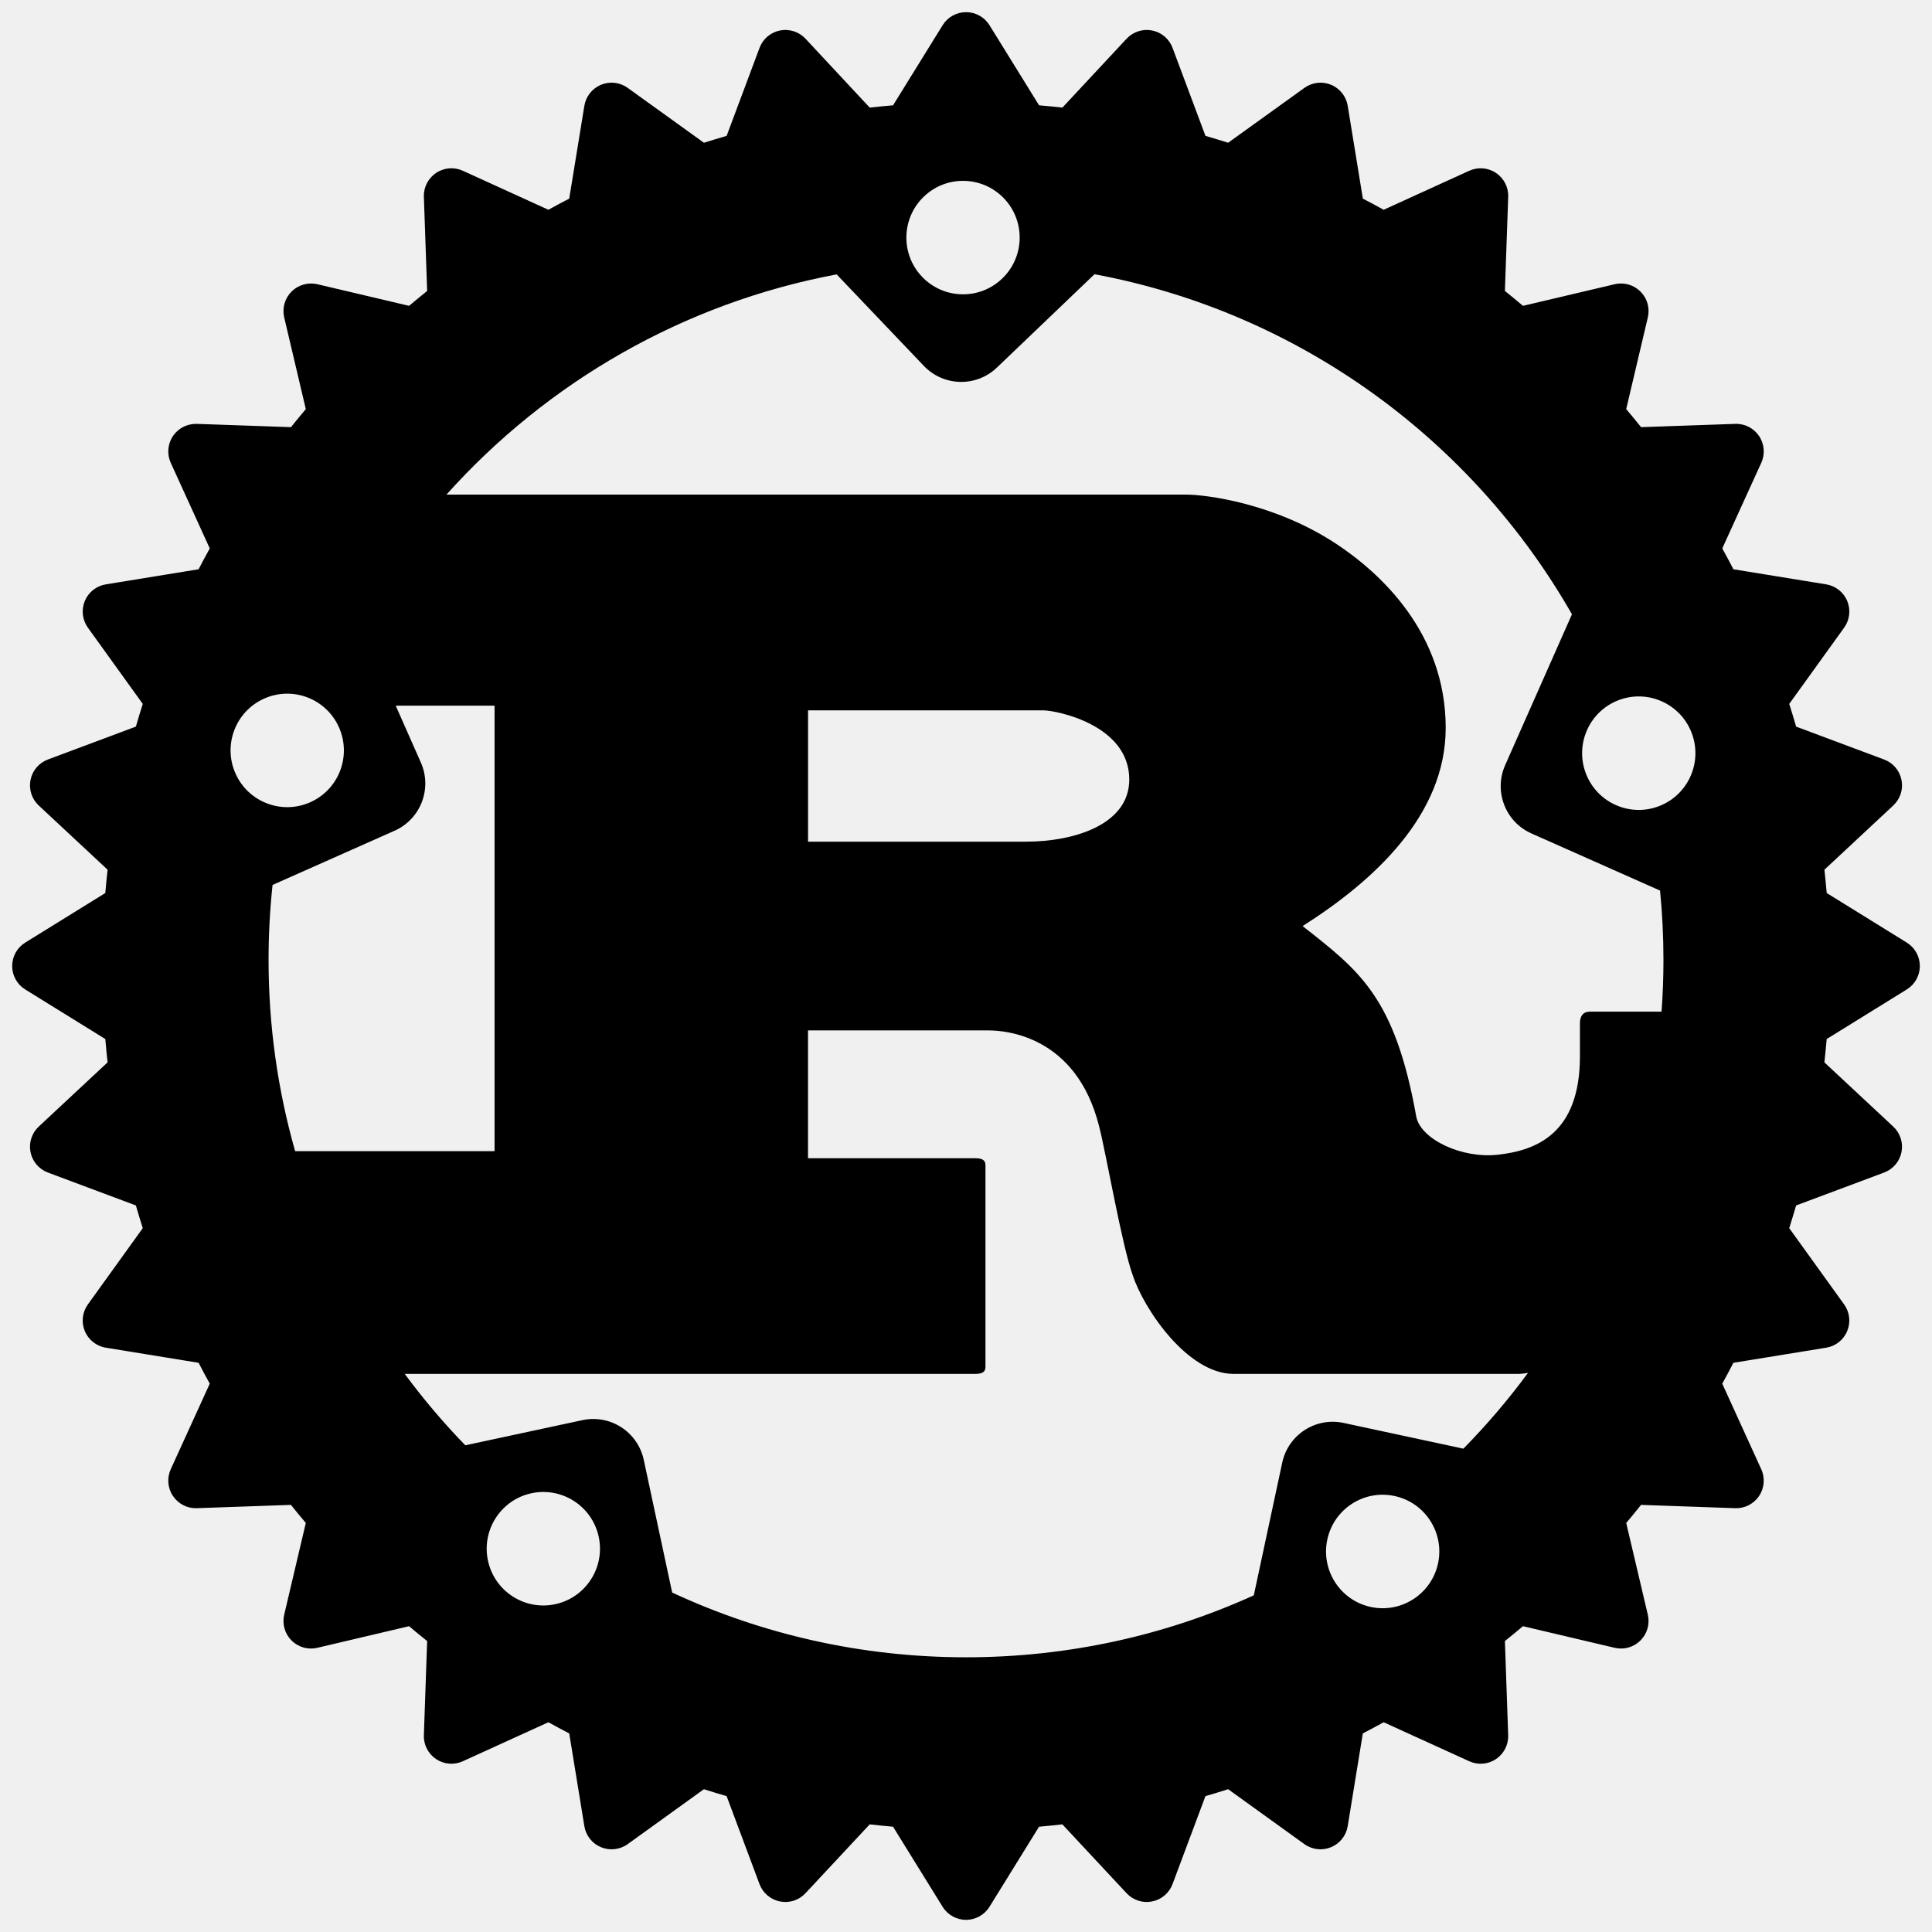
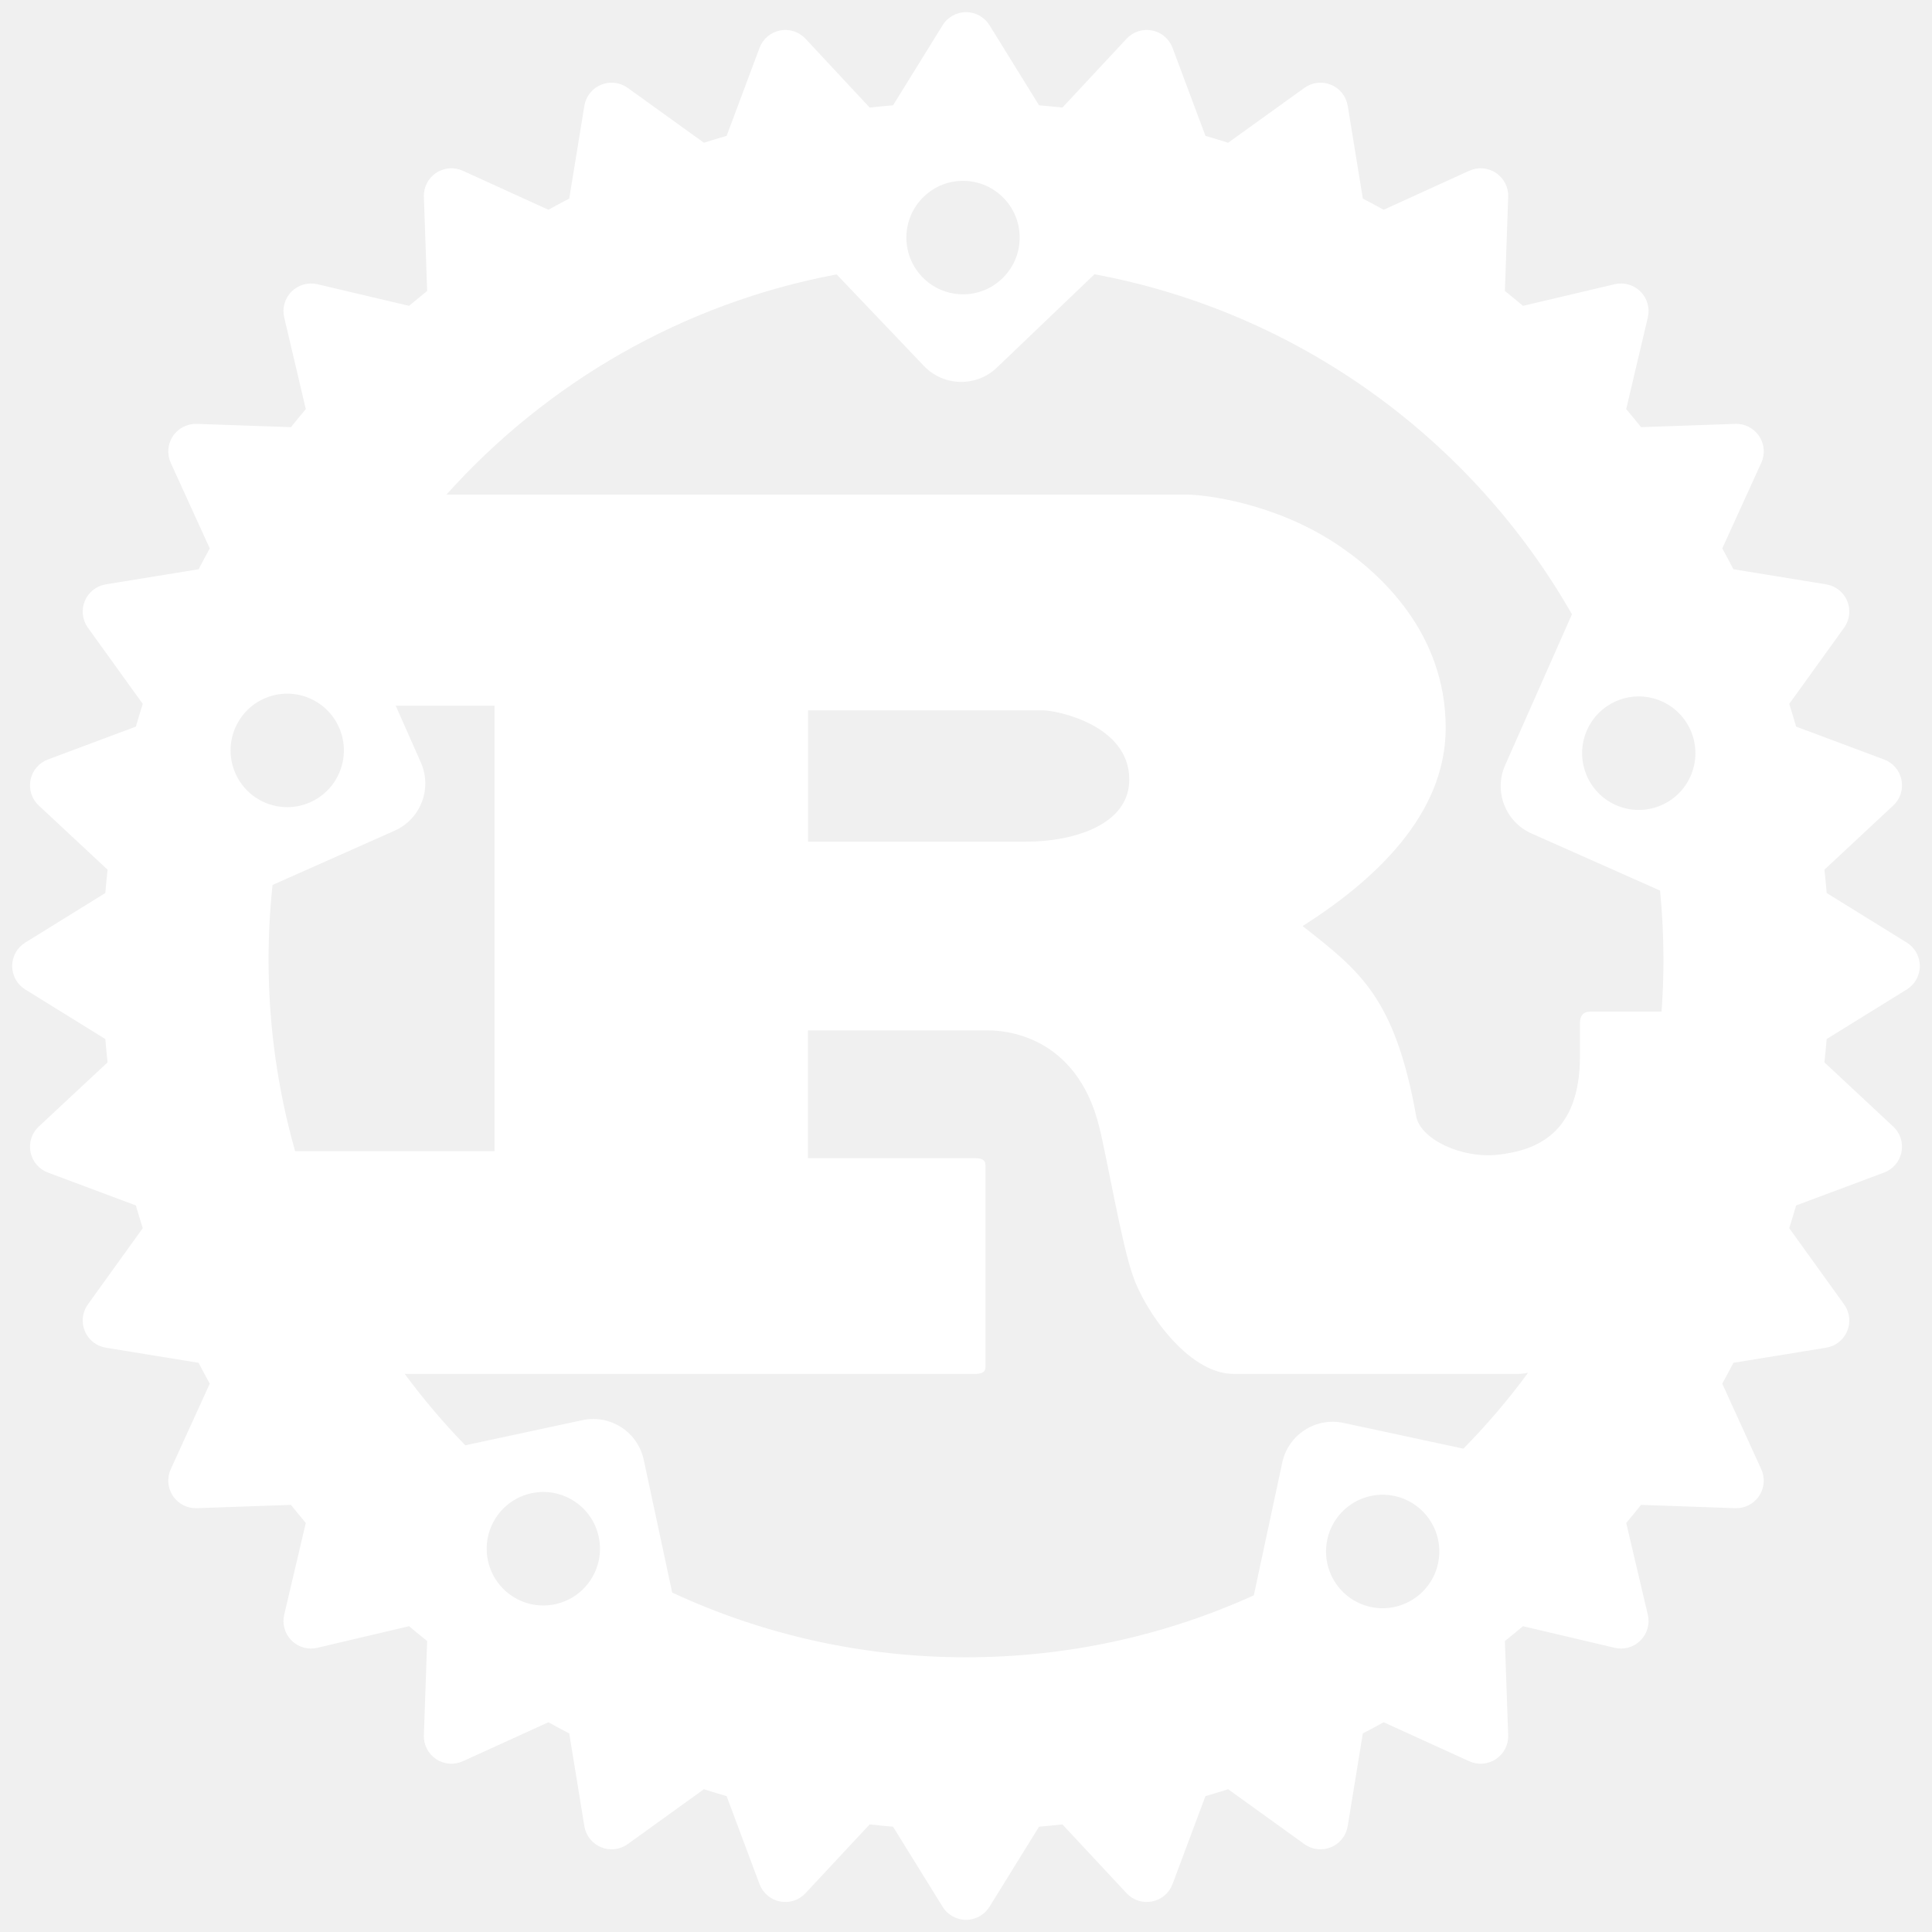
<svg xmlns="http://www.w3.org/2000/svg" xml:space="preserve" style="enable-background:new 0 0 144 144;" viewBox="19 19 106 106" height="144px" width="144px" y="0px" x="0px" id="Layer_1" version="1.1">
-   <path id="path3" d="m 123.617,70.716 -4.394,-2.72 c -0.037,-0.428 -0.079,-0.855 -0.125,-1.28 l 3.776,-3.522 c 0.384,-0.358 0.556,-0.888 0.452,-1.401 -0.101,-0.515 -0.462,-0.939 -0.953,-1.122 l -4.827,-1.805 c -0.121,-0.418 -0.248,-0.833 -0.378,-1.246 l 3.011,-4.182 c 0.307,-0.425 0.37,-0.978 0.17,-1.463 -0.2,-0.483 -0.637,-0.829 -1.154,-0.914 l -5.09,-0.828 c -0.198,-0.386 -0.404,-0.766 -0.612,-1.143 l 2.139,-4.695 c 0.219,-0.478 0.174,-1.034 -0.118,-1.468 -0.291,-0.436 -0.784,-0.691 -1.31,-0.671 l -5.166,0.18 c -0.267,-0.334 -0.539,-0.665 -0.816,-0.99 l 1.187,-5.032 c 0.12,-0.511 -0.031,-1.046 -0.403,-1.417 -0.369,-0.37 -0.905,-0.523 -1.416,-0.403 l -5.031,1.186 c -0.326,-0.276 -0.657,-0.549 -0.992,-0.816 l 0.181,-5.166 c 0.02,-0.523 -0.235,-1.02 -0.671,-1.31 -0.437,-0.292 -0.99,-0.336 -1.467,-0.119 l -4.694,2.14 c -0.379,-0.208 -0.759,-0.414 -1.143,-0.613 l -0.83,-5.091 c -0.084,-0.516 -0.43,-0.954 -0.914,-1.154 -0.483,-0.201 -1.037,-0.136 -1.462,0.17 l -4.185,3.011 c -0.412,-0.131 -0.826,-0.257 -1.244,-0.377 l -1.805,-4.828 c -0.183,-0.492 -0.607,-0.853 -1.122,-0.955 -0.514,-0.101 -1.043,0.07 -1.4,0.452 l -3.522,3.779 c -0.425,-0.047 -0.853,-0.09 -1.28,-0.125 l -2.72,-4.395 c -0.275,-0.445 -0.762,-0.716 -1.286,-0.716 -0.524,0 -1.011,0.271 -1.285,0.716 l -2.72,4.395 c -0.428,0.035 -0.856,0.078 -1.281,0.125 l -3.523,-3.779 c -0.357,-0.382 -0.887,-0.553 -1.4,-0.452 -0.515,0.103 -0.939,0.463 -1.122,0.955 l -1.805,4.828 c -0.418,0.12 -0.832,0.247 -1.245,0.377 l -4.184,-3.011 c -0.425,-0.307 -0.979,-0.372 -1.463,-0.17 -0.483,0.2 -0.83,0.638 -0.914,1.154 l -0.83,5.091 c -0.384,0.199 -0.764,0.404 -1.143,0.613 l -4.694,-2.14 c -0.477,-0.218 -1.033,-0.173 -1.467,0.119 -0.436,0.29 -0.691,0.787 -0.671,1.31 l 0.18,5.166 c -0.334,0.267 -0.665,0.54 -0.992,0.816 l -5.031,-1.186 c -0.511,-0.119 -1.047,0.033 -1.417,0.403 -0.372,0.371 -0.523,0.906 -0.403,1.417 l 1.185,5.032 c -0.275,0.326 -0.547,0.656 -0.814,0.99 l -5.166,-0.18 c -0.521,-0.015 -1.019,0.235 -1.31,0.671 -0.292,0.434 -0.336,0.99 -0.119,1.468 l 2.14,4.695 c -0.208,0.377 -0.414,0.757 -0.613,1.143 l -5.09,0.828 c -0.517,0.084 -0.953,0.43 -1.154,0.914 -0.2,0.485 -0.135,1.038 0.17,1.463 l 3.011,4.182 c -0.131,0.413 -0.258,0.828 -0.378,1.246 l -4.828,1.805 c -0.49,0.183 -0.851,0.607 -0.953,1.122 -0.102,0.514 0.069,1.043 0.452,1.401 l 3.777,3.522 c -0.047,0.425 -0.089,0.853 -0.125,1.28 l -4.394,2.72 c -0.445,0.275 -0.716,0.761 -0.716,1.286 0,0.525 0.271,1.011 0.716,1.285 l 4.394,2.72 c 0.036,0.428 0.078,0.855 0.125,1.28 l -3.777,3.523 c -0.383,0.357 -0.554,0.887 -0.452,1.4 0.102,0.515 0.463,0.938 0.953,1.122 l 4.828,1.805 c 0.12,0.418 0.247,0.833 0.378,1.246 l -3.011,4.183 c -0.306,0.426 -0.371,0.979 -0.17,1.462 0.201,0.485 0.638,0.831 1.155,0.914 l 5.089,0.828 c 0.199,0.386 0.403,0.766 0.613,1.145 l -2.14,4.693 c -0.218,0.477 -0.173,1.032 0.119,1.468 0.292,0.437 0.789,0.692 1.31,0.671 l 5.164,-0.181 c 0.269,0.336 0.54,0.665 0.816,0.992 l -1.185,5.033 c -0.12,0.51 0.031,1.043 0.403,1.414 0.369,0.373 0.906,0.522 1.417,0.402 l 5.031,-1.185 c 0.327,0.278 0.658,0.548 0.992,0.814 l -0.18,5.167 c -0.02,0.523 0.235,1.019 0.671,1.311 0.434,0.291 0.99,0.335 1.467,0.117 l 4.694,-2.139 c 0.378,0.21 0.758,0.414 1.143,0.613 l 0.83,5.088 c 0.084,0.518 0.43,0.956 0.914,1.155 0.483,0.201 1.038,0.136 1.463,-0.169 l 4.182,-3.013 c 0.413,0.131 0.828,0.259 1.246,0.379 l 1.805,4.826 c 0.183,0.49 0.607,0.853 1.122,0.953 0.514,0.104 1.043,-0.068 1.4,-0.452 l 3.523,-3.777 c 0.425,0.049 0.853,0.09 1.281,0.128 l 2.72,4.394 c 0.274,0.443 0.761,0.716 1.285,0.716 0.524,0 1.011,-0.272 1.286,-0.716 l 2.72,-4.394 c 0.428,-0.038 0.855,-0.079 1.28,-0.128 l 3.522,3.777 c 0.357,0.384 0.887,0.556 1.4,0.452 0.515,-0.101 0.939,-0.463 1.122,-0.953 l 1.805,-4.826 c 0.418,-0.12 0.833,-0.248 1.246,-0.379 l 4.183,3.013 c 0.425,0.305 0.979,0.37 1.462,0.169 0.484,-0.199 0.83,-0.638 0.914,-1.155 l 0.83,-5.088 c 0.384,-0.199 0.764,-0.406 1.143,-0.613 l 4.694,2.139 c 0.477,0.218 1.032,0.174 1.467,-0.117 0.436,-0.292 0.69,-0.787 0.671,-1.311 l -0.18,-5.167 c 0.334,-0.267 0.665,-0.536 0.991,-0.814 l 5.031,1.185 c 0.511,0.12 1.047,-0.029 1.416,-0.402 0.372,-0.371 0.523,-0.904 0.403,-1.414 l -1.185,-5.033 c 0.276,-0.327 0.548,-0.656 0.814,-0.992 l 5.166,0.181 c 0.521,0.021 1.019,-0.234 1.31,-0.671 0.292,-0.436 0.337,-0.991 0.118,-1.468 l -2.139,-4.693 c 0.209,-0.379 0.414,-0.759 0.612,-1.145 l 5.09,-0.828 c 0.518,-0.083 0.954,-0.429 1.154,-0.914 0.2,-0.483 0.137,-1.036 -0.17,-1.462 l -3.011,-4.183 c 0.13,-0.413 0.257,-0.828 0.378,-1.246 l 4.827,-1.805 c 0.491,-0.184 0.853,-0.607 0.953,-1.122 0.104,-0.514 -0.068,-1.043 -0.452,-1.4 l -3.776,-3.523 c 0.046,-0.425 0.088,-0.853 0.125,-1.28 l 4.394,-2.72 c 0.445,-0.274 0.716,-0.761 0.716,-1.285 0,-0.524 -0.27,-1.011 -0.715,-1.286 z M 94.208,107.167 c -1.678,-0.362 -2.745,-2.016 -2.385,-3.699 0.359,-1.681 2.012,-2.751 3.689,-2.389 1.678,0.359 2.747,2.016 2.387,3.696 -0.36,1.68 -2.014,2.751 -3.691,2.392 z m -1.493,-10.098 c -1.531,-0.328 -3.037,0.646 -3.365,2.18 l -1.56,7.28 c -4.814,2.185 -10.16,3.399 -15.79,3.399 -5.759,0 -11.221,-1.274 -16.121,-3.552 l -1.559,-7.28 c -0.328,-1.532 -1.834,-2.508 -3.364,-2.179 l -6.427,1.38 c -1.193,-1.228 -2.303,-2.536 -3.323,-3.917 l 31.272,0 c 0.354,0 0.59,-0.064 0.59,-0.386 l 0,-11.062 c 0,-0.322 -0.236,-0.386 -0.59,-0.386 l -9.146,0 0,-7.012 9.892,0 c 0.903,0 4.828,0.258 6.083,5.275 0.393,1.543 1.256,6.562 1.846,8.169 0.588,1.802 2.982,5.402 5.533,5.402 l 15.583,0 c 0.177,0 0.366,-0.02 0.565,-0.056 -1.081,1.469 -2.267,2.859 -3.544,4.158 l -6.575,-1.413 z m -43.252,9.946 c -1.678,0.362 -3.33,-0.708 -3.691,-2.389 -0.359,-1.684 0.708,-3.337 2.386,-3.699 1.678,-0.359 3.331,0.711 3.691,2.392 0.359,1.68 -0.709,3.336 -2.386,3.696 z m -11.863,-48.105 c 0.696,1.571 -0.012,3.412 -1.581,4.107 -1.569,0.697 -3.405,-0.012 -4.101,-1.584 -0.696,-1.572 0.012,-3.41 1.581,-4.107 1.57,-0.696 3.405,0.012 4.101,1.584 z m -3.646,8.643 6.695,-2.975 c 1.43,-0.635 2.076,-2.311 1.441,-3.744 l -1.379,-3.118 5.423,0 0,24.444 -10.941,0 c -0.949,-3.336 -1.458,-6.857 -1.458,-10.496 0,-1.389 0.075,-2.762 0.219,-4.111 z m 29.38,-2.374 0,-7.205 12.914,0 c 0.667,0 4.71,0.771 4.71,3.794 0,2.51 -3.101,3.41 -5.651,3.41 l -11.973,0 z m 46.932,6.485 c 0,0.956 -0.035,1.902 -0.105,2.841 l -3.926,0 c -0.393,0 -0.551,0.258 -0.551,0.643 l 0,1.803 c 0,4.244 -2.393,5.167 -4.49,5.402 -1.997,0.225 -4.211,-0.836 -4.484,-2.058 -1.178,-6.626 -3.141,-8.041 -6.241,-10.486 3.847,-2.443 7.85,-6.047 7.85,-10.871 0,-5.209 -3.571,-8.49 -6.005,-10.099 -3.415,-2.251 -7.196,-2.702 -8.216,-2.702 l -40.603,0 c 5.506,-6.145 12.968,-10.498 21.408,-12.082 l 4.786,5.021 c 1.082,1.133 2.874,1.175 4.006,0.092 l 5.355,-5.122 c 11.221,2.089 20.721,9.074 26.196,18.657 l -3.666,8.28 c -0.633,1.433 0.013,3.109 1.442,3.744 l 7.058,3.135 c 0.122,1.253 0.186,2.519 0.186,3.802 z m -40.575,-41.88 c 1.24,-1.188 3.207,-1.141 4.394,0.101 1.185,1.245 1.14,3.214 -0.103,4.401 -1.24,1.188 -3.207,1.142 -4.394,-0.102 -1.184,-1.243 -1.139,-3.212 0.103,-4.4 z m 36.38,29.277 c 0.695,-1.571 2.531,-2.28 4.1,-1.583 1.569,0.696 2.277,2.536 1.581,4.107 -0.695,1.572 -2.531,2.281 -4.101,1.584 -1.567,-0.696 -2.275,-2.535 -1.58,-4.108 z" />
+   <path id="path3" style="fill: #fff" d="m 123.617,70.716 -4.394,-2.72 c -0.037,-0.428 -0.079,-0.855 -0.125,-1.28 l 3.776,-3.522 c 0.384,-0.358 0.556,-0.888 0.452,-1.401 -0.101,-0.515 -0.462,-0.939 -0.953,-1.122 l -4.827,-1.805 c -0.121,-0.418 -0.248,-0.833 -0.378,-1.246 l 3.011,-4.182 c 0.307,-0.425 0.37,-0.978 0.17,-1.463 -0.2,-0.483 -0.637,-0.829 -1.154,-0.914 l -5.09,-0.828 c -0.198,-0.386 -0.404,-0.766 -0.612,-1.143 l 2.139,-4.695 c 0.219,-0.478 0.174,-1.034 -0.118,-1.468 -0.291,-0.436 -0.784,-0.691 -1.31,-0.671 l -5.166,0.18 c -0.267,-0.334 -0.539,-0.665 -0.816,-0.99 l 1.187,-5.032 c 0.12,-0.511 -0.031,-1.046 -0.403,-1.417 -0.369,-0.37 -0.905,-0.523 -1.416,-0.403 l -5.031,1.186 c -0.326,-0.276 -0.657,-0.549 -0.992,-0.816 l 0.181,-5.166 c 0.02,-0.523 -0.235,-1.02 -0.671,-1.31 -0.437,-0.292 -0.99,-0.336 -1.467,-0.119 l -4.694,2.14 c -0.379,-0.208 -0.759,-0.414 -1.143,-0.613 l -0.83,-5.091 c -0.084,-0.516 -0.43,-0.954 -0.914,-1.154 -0.483,-0.201 -1.037,-0.136 -1.462,0.17 l -4.185,3.011 c -0.412,-0.131 -0.826,-0.257 -1.244,-0.377 l -1.805,-4.828 c -0.183,-0.492 -0.607,-0.853 -1.122,-0.955 -0.514,-0.101 -1.043,0.07 -1.4,0.452 l -3.522,3.779 c -0.425,-0.047 -0.853,-0.09 -1.28,-0.125 l -2.72,-4.395 c -0.275,-0.445 -0.762,-0.716 -1.286,-0.716 -0.524,0 -1.011,0.271 -1.285,0.716 l -2.72,4.395 c -0.428,0.035 -0.856,0.078 -1.281,0.125 l -3.523,-3.779 c -0.357,-0.382 -0.887,-0.553 -1.4,-0.452 -0.515,0.103 -0.939,0.463 -1.122,0.955 l -1.805,4.828 c -0.418,0.12 -0.832,0.247 -1.245,0.377 l -4.184,-3.011 c -0.425,-0.307 -0.979,-0.372 -1.463,-0.17 -0.483,0.2 -0.83,0.638 -0.914,1.154 l -0.83,5.091 c -0.384,0.199 -0.764,0.404 -1.143,0.613 l -4.694,-2.14 c -0.477,-0.218 -1.033,-0.173 -1.467,0.119 -0.436,0.29 -0.691,0.787 -0.671,1.31 l 0.18,5.166 c -0.334,0.267 -0.665,0.54 -0.992,0.816 l -5.031,-1.186 c -0.511,-0.119 -1.047,0.033 -1.417,0.403 -0.372,0.371 -0.523,0.906 -0.403,1.417 l 1.185,5.032 c -0.275,0.326 -0.547,0.656 -0.814,0.99 l -5.166,-0.18 c -0.521,-0.015 -1.019,0.235 -1.31,0.671 -0.292,0.434 -0.336,0.99 -0.119,1.468 l 2.14,4.695 c -0.208,0.377 -0.414,0.757 -0.613,1.143 l -5.09,0.828 c -0.517,0.084 -0.953,0.43 -1.154,0.914 -0.2,0.485 -0.135,1.038 0.17,1.463 l 3.011,4.182 c -0.131,0.413 -0.258,0.828 -0.378,1.246 l -4.828,1.805 c -0.49,0.183 -0.851,0.607 -0.953,1.122 -0.102,0.514 0.069,1.043 0.452,1.401 l 3.777,3.522 c -0.047,0.425 -0.089,0.853 -0.125,1.28 l -4.394,2.72 c -0.445,0.275 -0.716,0.761 -0.716,1.286 0,0.525 0.271,1.011 0.716,1.285 l 4.394,2.72 c 0.036,0.428 0.078,0.855 0.125,1.28 l -3.777,3.523 c -0.383,0.357 -0.554,0.887 -0.452,1.4 0.102,0.515 0.463,0.938 0.953,1.122 l 4.828,1.805 c 0.12,0.418 0.247,0.833 0.378,1.246 l -3.011,4.183 c -0.306,0.426 -0.371,0.979 -0.17,1.462 0.201,0.485 0.638,0.831 1.155,0.914 l 5.089,0.828 c 0.199,0.386 0.403,0.766 0.613,1.145 l -2.14,4.693 c -0.218,0.477 -0.173,1.032 0.119,1.468 0.292,0.437 0.789,0.692 1.31,0.671 l 5.164,-0.181 c 0.269,0.336 0.54,0.665 0.816,0.992 l -1.185,5.033 c -0.12,0.51 0.031,1.043 0.403,1.414 0.369,0.373 0.906,0.522 1.417,0.402 l 5.031,-1.185 c 0.327,0.278 0.658,0.548 0.992,0.814 l -0.18,5.167 c -0.02,0.523 0.235,1.019 0.671,1.311 0.434,0.291 0.99,0.335 1.467,0.117 l 4.694,-2.139 c 0.378,0.21 0.758,0.414 1.143,0.613 l 0.83,5.088 c 0.084,0.518 0.43,0.956 0.914,1.155 0.483,0.201 1.038,0.136 1.463,-0.169 l 4.182,-3.013 c 0.413,0.131 0.828,0.259 1.246,0.379 l 1.805,4.826 c 0.183,0.49 0.607,0.853 1.122,0.953 0.514,0.104 1.043,-0.068 1.4,-0.452 l 3.523,-3.777 c 0.425,0.049 0.853,0.09 1.281,0.128 l 2.72,4.394 c 0.274,0.443 0.761,0.716 1.285,0.716 0.524,0 1.011,-0.272 1.286,-0.716 l 2.72,-4.394 c 0.428,-0.038 0.855,-0.079 1.28,-0.128 l 3.522,3.777 c 0.357,0.384 0.887,0.556 1.4,0.452 0.515,-0.101 0.939,-0.463 1.122,-0.953 l 1.805,-4.826 c 0.418,-0.12 0.833,-0.248 1.246,-0.379 l 4.183,3.013 c 0.425,0.305 0.979,0.37 1.462,0.169 0.484,-0.199 0.83,-0.638 0.914,-1.155 l 0.83,-5.088 c 0.384,-0.199 0.764,-0.406 1.143,-0.613 l 4.694,2.139 c 0.477,0.218 1.032,0.174 1.467,-0.117 0.436,-0.292 0.69,-0.787 0.671,-1.311 l -0.18,-5.167 c 0.334,-0.267 0.665,-0.536 0.991,-0.814 l 5.031,1.185 c 0.511,0.12 1.047,-0.029 1.416,-0.402 0.372,-0.371 0.523,-0.904 0.403,-1.414 l -1.185,-5.033 c 0.276,-0.327 0.548,-0.656 0.814,-0.992 l 5.166,0.181 c 0.521,0.021 1.019,-0.234 1.31,-0.671 0.292,-0.436 0.337,-0.991 0.118,-1.468 l -2.139,-4.693 c 0.209,-0.379 0.414,-0.759 0.612,-1.145 l 5.09,-0.828 c 0.518,-0.083 0.954,-0.429 1.154,-0.914 0.2,-0.483 0.137,-1.036 -0.17,-1.462 l -3.011,-4.183 c 0.13,-0.413 0.257,-0.828 0.378,-1.246 l 4.827,-1.805 c 0.491,-0.184 0.853,-0.607 0.953,-1.122 0.104,-0.514 -0.068,-1.043 -0.452,-1.4 l -3.776,-3.523 c 0.046,-0.425 0.088,-0.853 0.125,-1.28 l 4.394,-2.72 c 0.445,-0.274 0.716,-0.761 0.716,-1.285 0,-0.524 -0.27,-1.011 -0.715,-1.286 z M 94.208,107.167 c -1.678,-0.362 -2.745,-2.016 -2.385,-3.699 0.359,-1.681 2.012,-2.751 3.689,-2.389 1.678,0.359 2.747,2.016 2.387,3.696 -0.36,1.68 -2.014,2.751 -3.691,2.392 z m -1.493,-10.098 c -1.531,-0.328 -3.037,0.646 -3.365,2.18 l -1.56,7.28 c -4.814,2.185 -10.16,3.399 -15.79,3.399 -5.759,0 -11.221,-1.274 -16.121,-3.552 l -1.559,-7.28 c -0.328,-1.532 -1.834,-2.508 -3.364,-2.179 l -6.427,1.38 c -1.193,-1.228 -2.303,-2.536 -3.323,-3.917 l 31.272,0 c 0.354,0 0.59,-0.064 0.59,-0.386 l 0,-11.062 c 0,-0.322 -0.236,-0.386 -0.59,-0.386 l -9.146,0 0,-7.012 9.892,0 c 0.903,0 4.828,0.258 6.083,5.275 0.393,1.543 1.256,6.562 1.846,8.169 0.588,1.802 2.982,5.402 5.533,5.402 l 15.583,0 c 0.177,0 0.366,-0.02 0.565,-0.056 -1.081,1.469 -2.267,2.859 -3.544,4.158 l -6.575,-1.413 z m -43.252,9.946 c -1.678,0.362 -3.33,-0.708 -3.691,-2.389 -0.359,-1.684 0.708,-3.337 2.386,-3.699 1.678,-0.359 3.331,0.711 3.691,2.392 0.359,1.68 -0.709,3.336 -2.386,3.696 z m -11.863,-48.105 c 0.696,1.571 -0.012,3.412 -1.581,4.107 -1.569,0.697 -3.405,-0.012 -4.101,-1.584 -0.696,-1.572 0.012,-3.41 1.581,-4.107 1.57,-0.696 3.405,0.012 4.101,1.584 z m -3.646,8.643 6.695,-2.975 c 1.43,-0.635 2.076,-2.311 1.441,-3.744 l -1.379,-3.118 5.423,0 0,24.444 -10.941,0 c -0.949,-3.336 -1.458,-6.857 -1.458,-10.496 0,-1.389 0.075,-2.762 0.219,-4.111 z m 29.38,-2.374 0,-7.205 12.914,0 c 0.667,0 4.71,0.771 4.71,3.794 0,2.51 -3.101,3.41 -5.651,3.41 l -11.973,0 z m 46.932,6.485 c 0,0.956 -0.035,1.902 -0.105,2.841 l -3.926,0 c -0.393,0 -0.551,0.258 -0.551,0.643 l 0,1.803 c 0,4.244 -2.393,5.167 -4.49,5.402 -1.997,0.225 -4.211,-0.836 -4.484,-2.058 -1.178,-6.626 -3.141,-8.041 -6.241,-10.486 3.847,-2.443 7.85,-6.047 7.85,-10.871 0,-5.209 -3.571,-8.49 -6.005,-10.099 -3.415,-2.251 -7.196,-2.702 -8.216,-2.702 l -40.603,0 c 5.506,-6.145 12.968,-10.498 21.408,-12.082 l 4.786,5.021 c 1.082,1.133 2.874,1.175 4.006,0.092 l 5.355,-5.122 c 11.221,2.089 20.721,9.074 26.196,18.657 l -3.666,8.28 c -0.633,1.433 0.013,3.109 1.442,3.744 l 7.058,3.135 c 0.122,1.253 0.186,2.519 0.186,3.802 z m -40.575,-41.88 c 1.24,-1.188 3.207,-1.141 4.394,0.101 1.185,1.245 1.14,3.214 -0.103,4.401 -1.24,1.188 -3.207,1.142 -4.394,-0.102 -1.184,-1.243 -1.139,-3.212 0.103,-4.4 z m 36.38,29.277 c 0.695,-1.571 2.531,-2.28 4.1,-1.583 1.569,0.696 2.277,2.536 1.581,4.107 -0.695,1.572 -2.531,2.281 -4.101,1.584 -1.567,-0.696 -2.275,-2.535 -1.58,-4.108 z" />
</svg>
